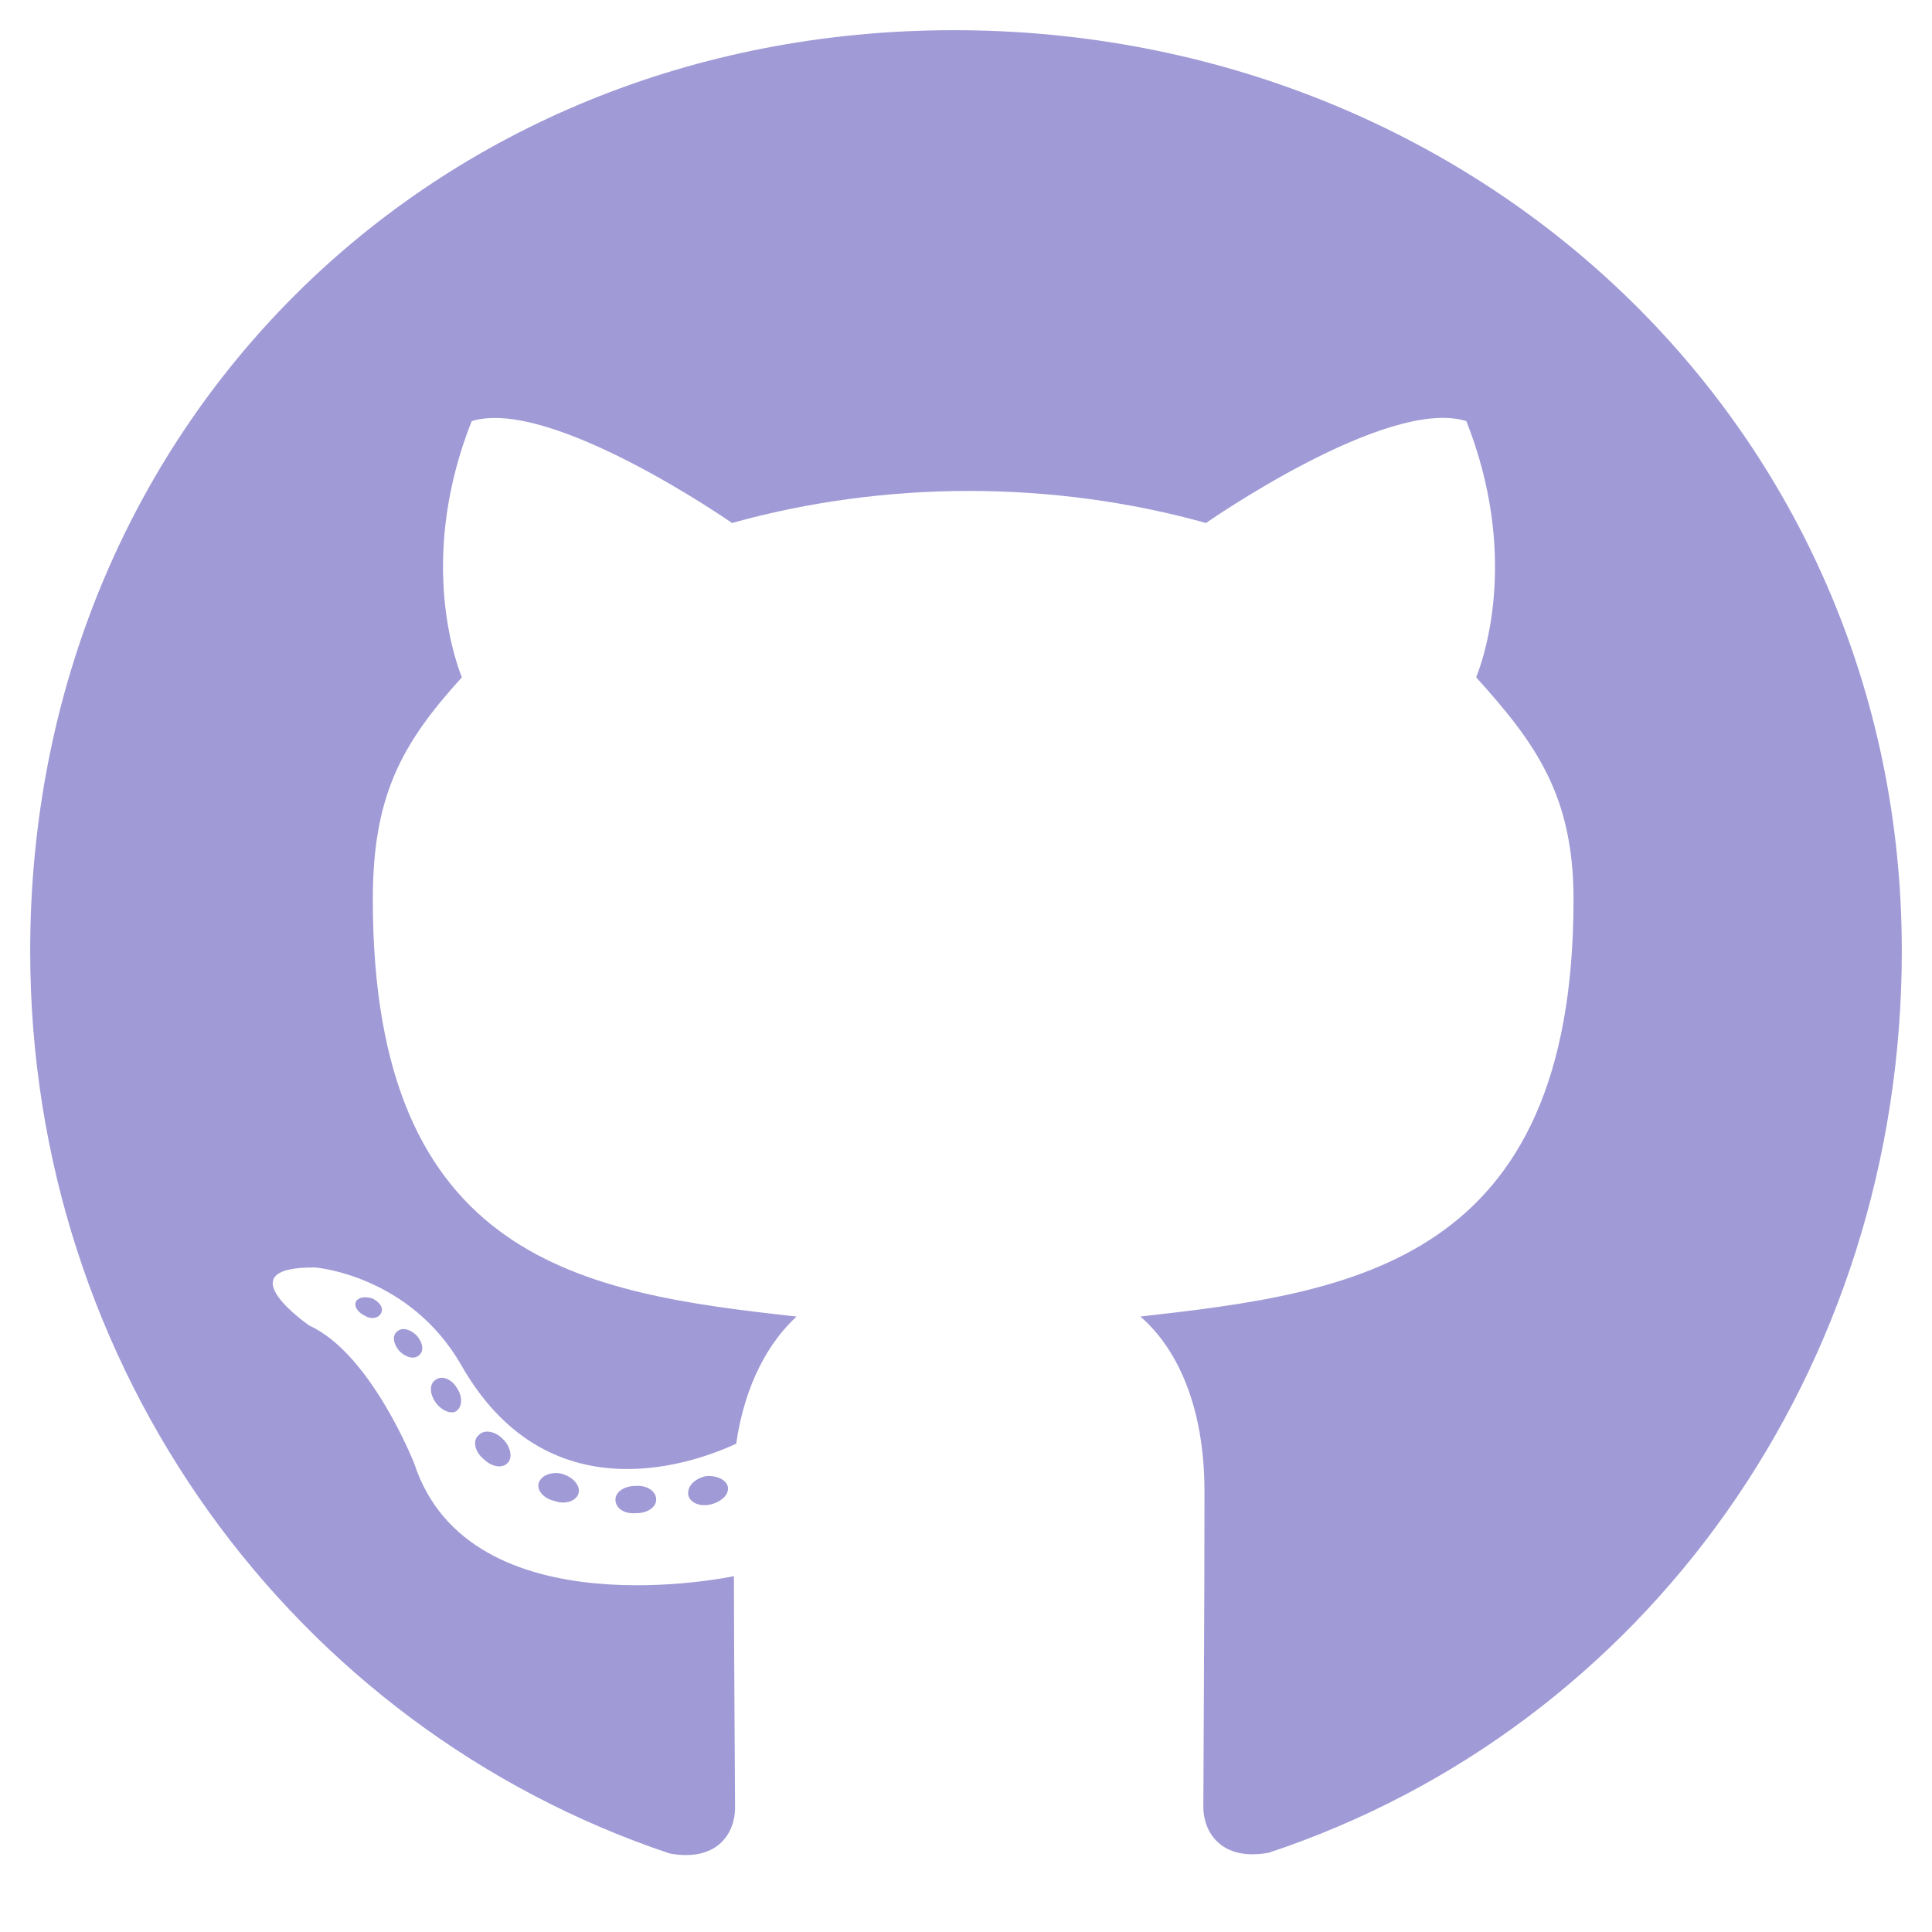
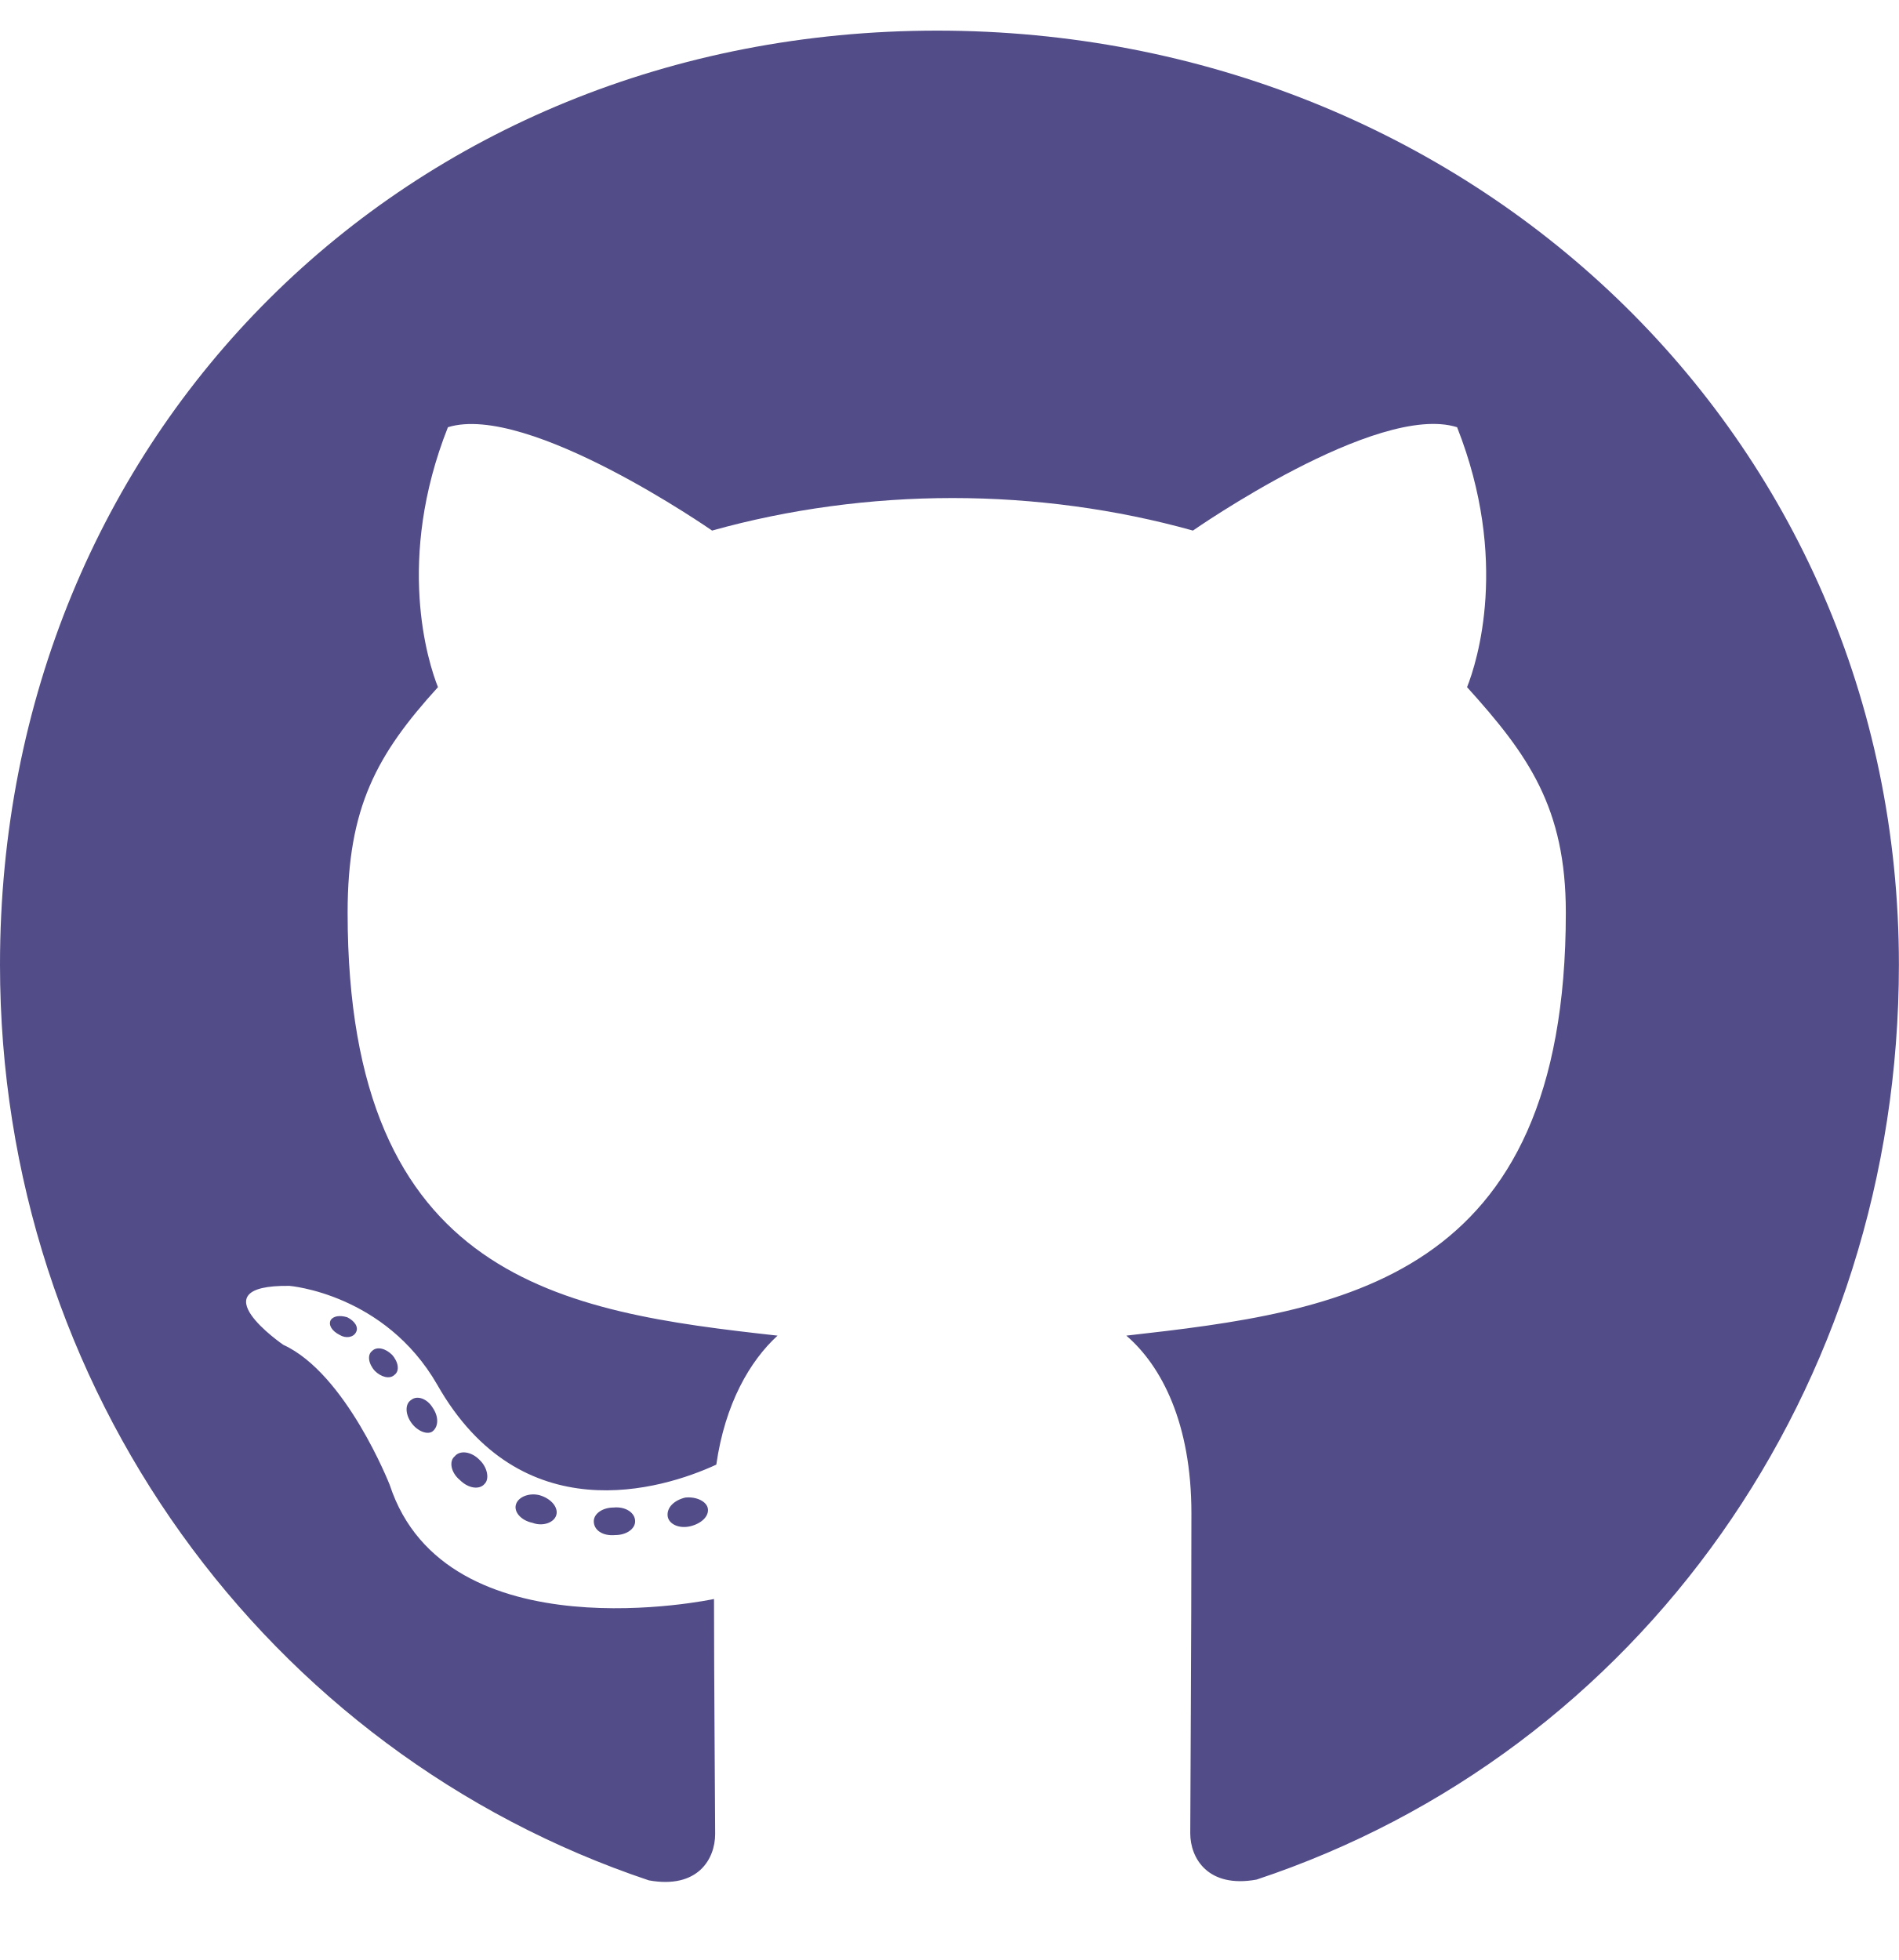
- <svg xmlns="http://www.w3.org/2000/svg" viewBox="0 0 496 512" width="28px" height="28px" fill="#A09AD6">
+ <svg xmlns="http://www.w3.org/2000/svg" fill="#524C88" viewBox="0 0 496 512">
  <path d="M165.9 397.4c0 2-2.3 3.6-5.2 3.6-3.3.3-5.6-1.3-5.6-3.6 0-2 2.3-3.6 5.2-3.6 3-.3 5.6 1.3 5.6 3.6zm-31.1-4.5c-.7 2 1.3 4.3 4.3 4.9 2.6 1 5.6 0 6.2-2s-1.3-4.3-4.3-5.2c-2.6-.7-5.5.3-6.2 2.3zm44.2-1.7c-2.9.7-4.9 2.6-4.6 4.9.3 2 2.9 3.3 5.9 2.6 2.9-.7 4.9-2.6 4.6-4.6-.3-1.9-3-3.2-5.9-2.9zM244.8 8C106.1 8 0 113.3 0 252c0 110.9 69.8 205.8 169.5 239.2 12.8 2.3 17.3-5.6 17.3-12.1 0-6.2-.3-40.4-.3-61.4 0 0-70 15-84.7-29.8 0 0-11.4-29.1-27.8-36.6 0 0-22.9-15.7 1.6-15.4 0 0 24.9 2 38.6 25.8 21.9 38.6 58.6 27.5 72.9 20.9 2.3-16 8.8-27.1 16-33.7-55.9-6.2-112.3-14.3-112.3-110.5 0-27.5 7.6-41.3 23.6-58.9-2.6-6.5-11.1-33.3 2.6-67.9 20.9-6.5 69 27 69 27 20-5.6 41.5-8.5 62.8-8.5s42.8 2.9 62.8 8.5c0 0 48.1-33.6 69-27 13.7 34.7 5.2 61.4 2.6 67.9 16 17.7 25.8 31.5 25.8 58.9 0 96.5-58.9 104.2-114.8 110.5 9.2 7.9 17 22.9 17 46.4 0 33.7-.3 75.4-.3 83.6 0 6.5 4.6 14.4 17.3 12.1C428.2 457.8 496 362.9 496 252 496 113.3 383.5 8 244.8 8zM97.2 352.9c-1.3 1-1 3.3.7 5.2 1.6 1.6 3.9 2.3 5.2 1 1.3-1 1-3.3-.7-5.2-1.6-1.6-3.9-2.3-5.2-1zm-10.8-8.1c-.7 1.3.3 2.9 2.3 3.9 1.6 1 3.6.7 4.3-.7.7-1.3-.3-2.9-2.3-3.9-2-.6-3.6-.3-4.3.7zm32.4 35.6c-1.6 1.3-1 4.3 1.3 6.2 2.3 2.3 5.2 2.6 6.5 1 1.3-1.3.7-4.3-1.3-6.2-2.2-2.3-5.2-2.6-6.5-1zm-11.4-14.7c-1.6 1-1.6 3.6 0 5.9 1.6 2.3 4.3 3.3 5.6 2.3 1.6-1.3 1.6-3.9 0-6.2-1.4-2.3-4-3.3-5.6-2z" />
</svg>
